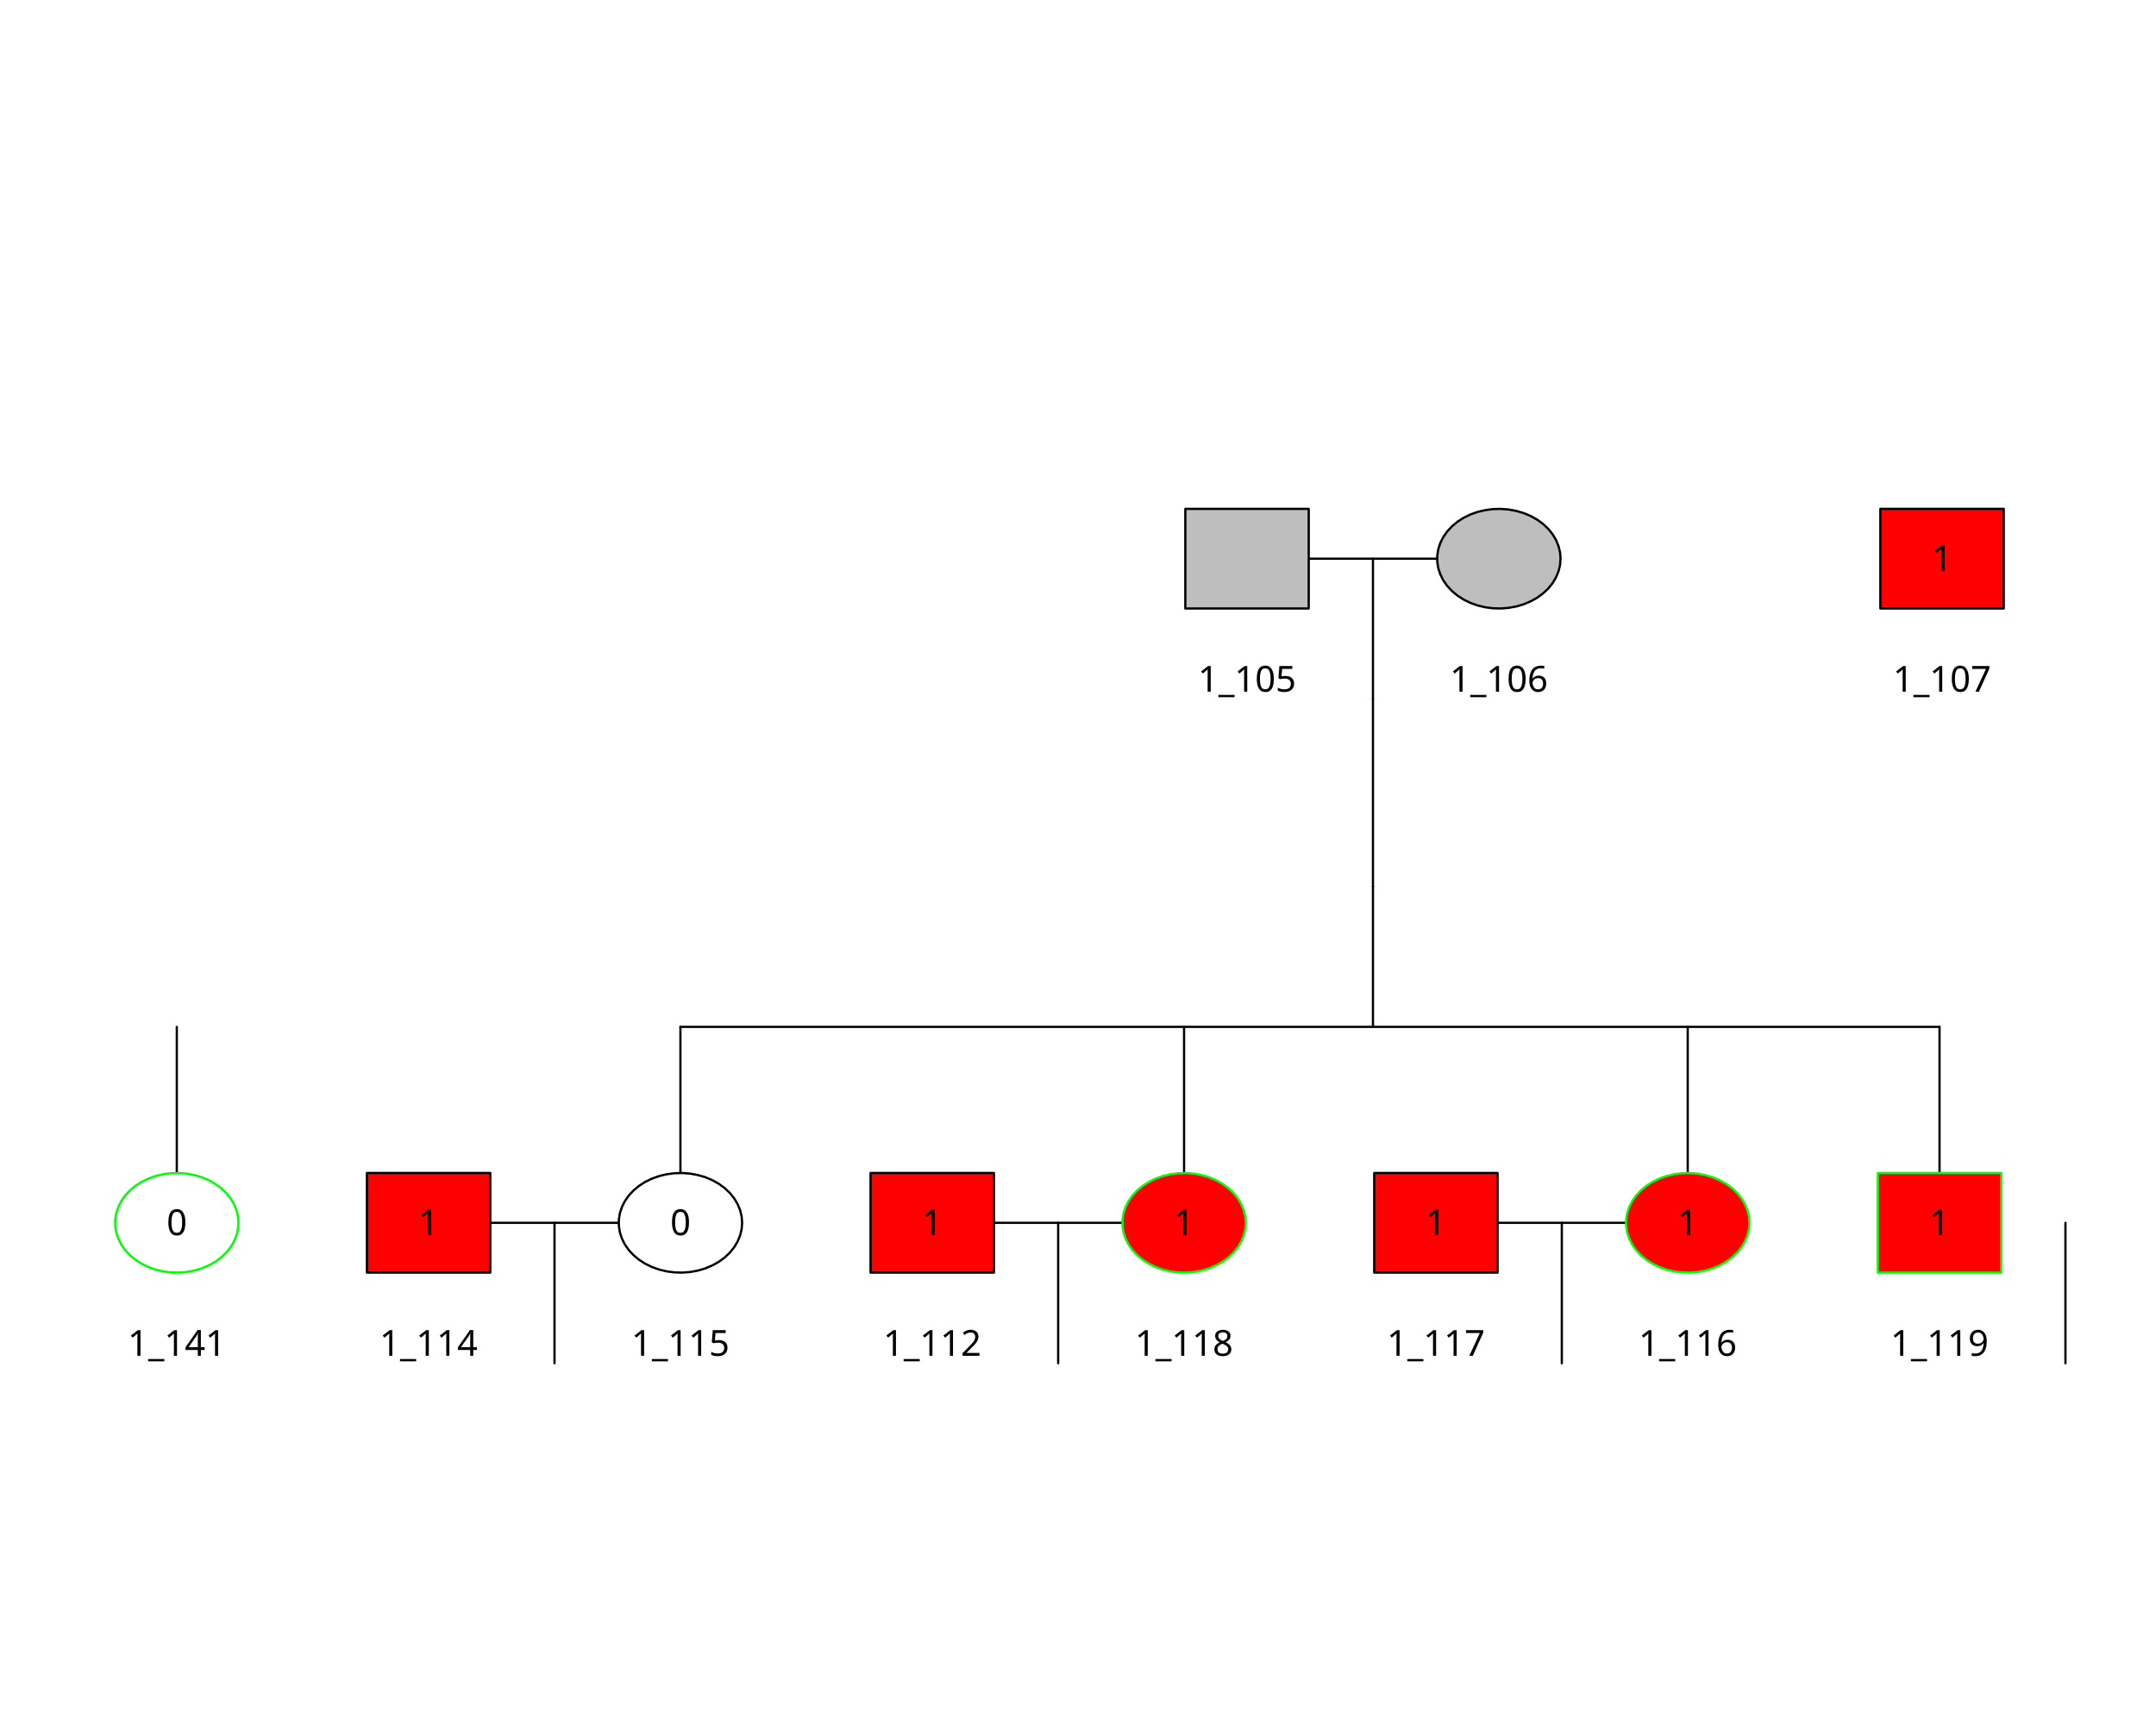
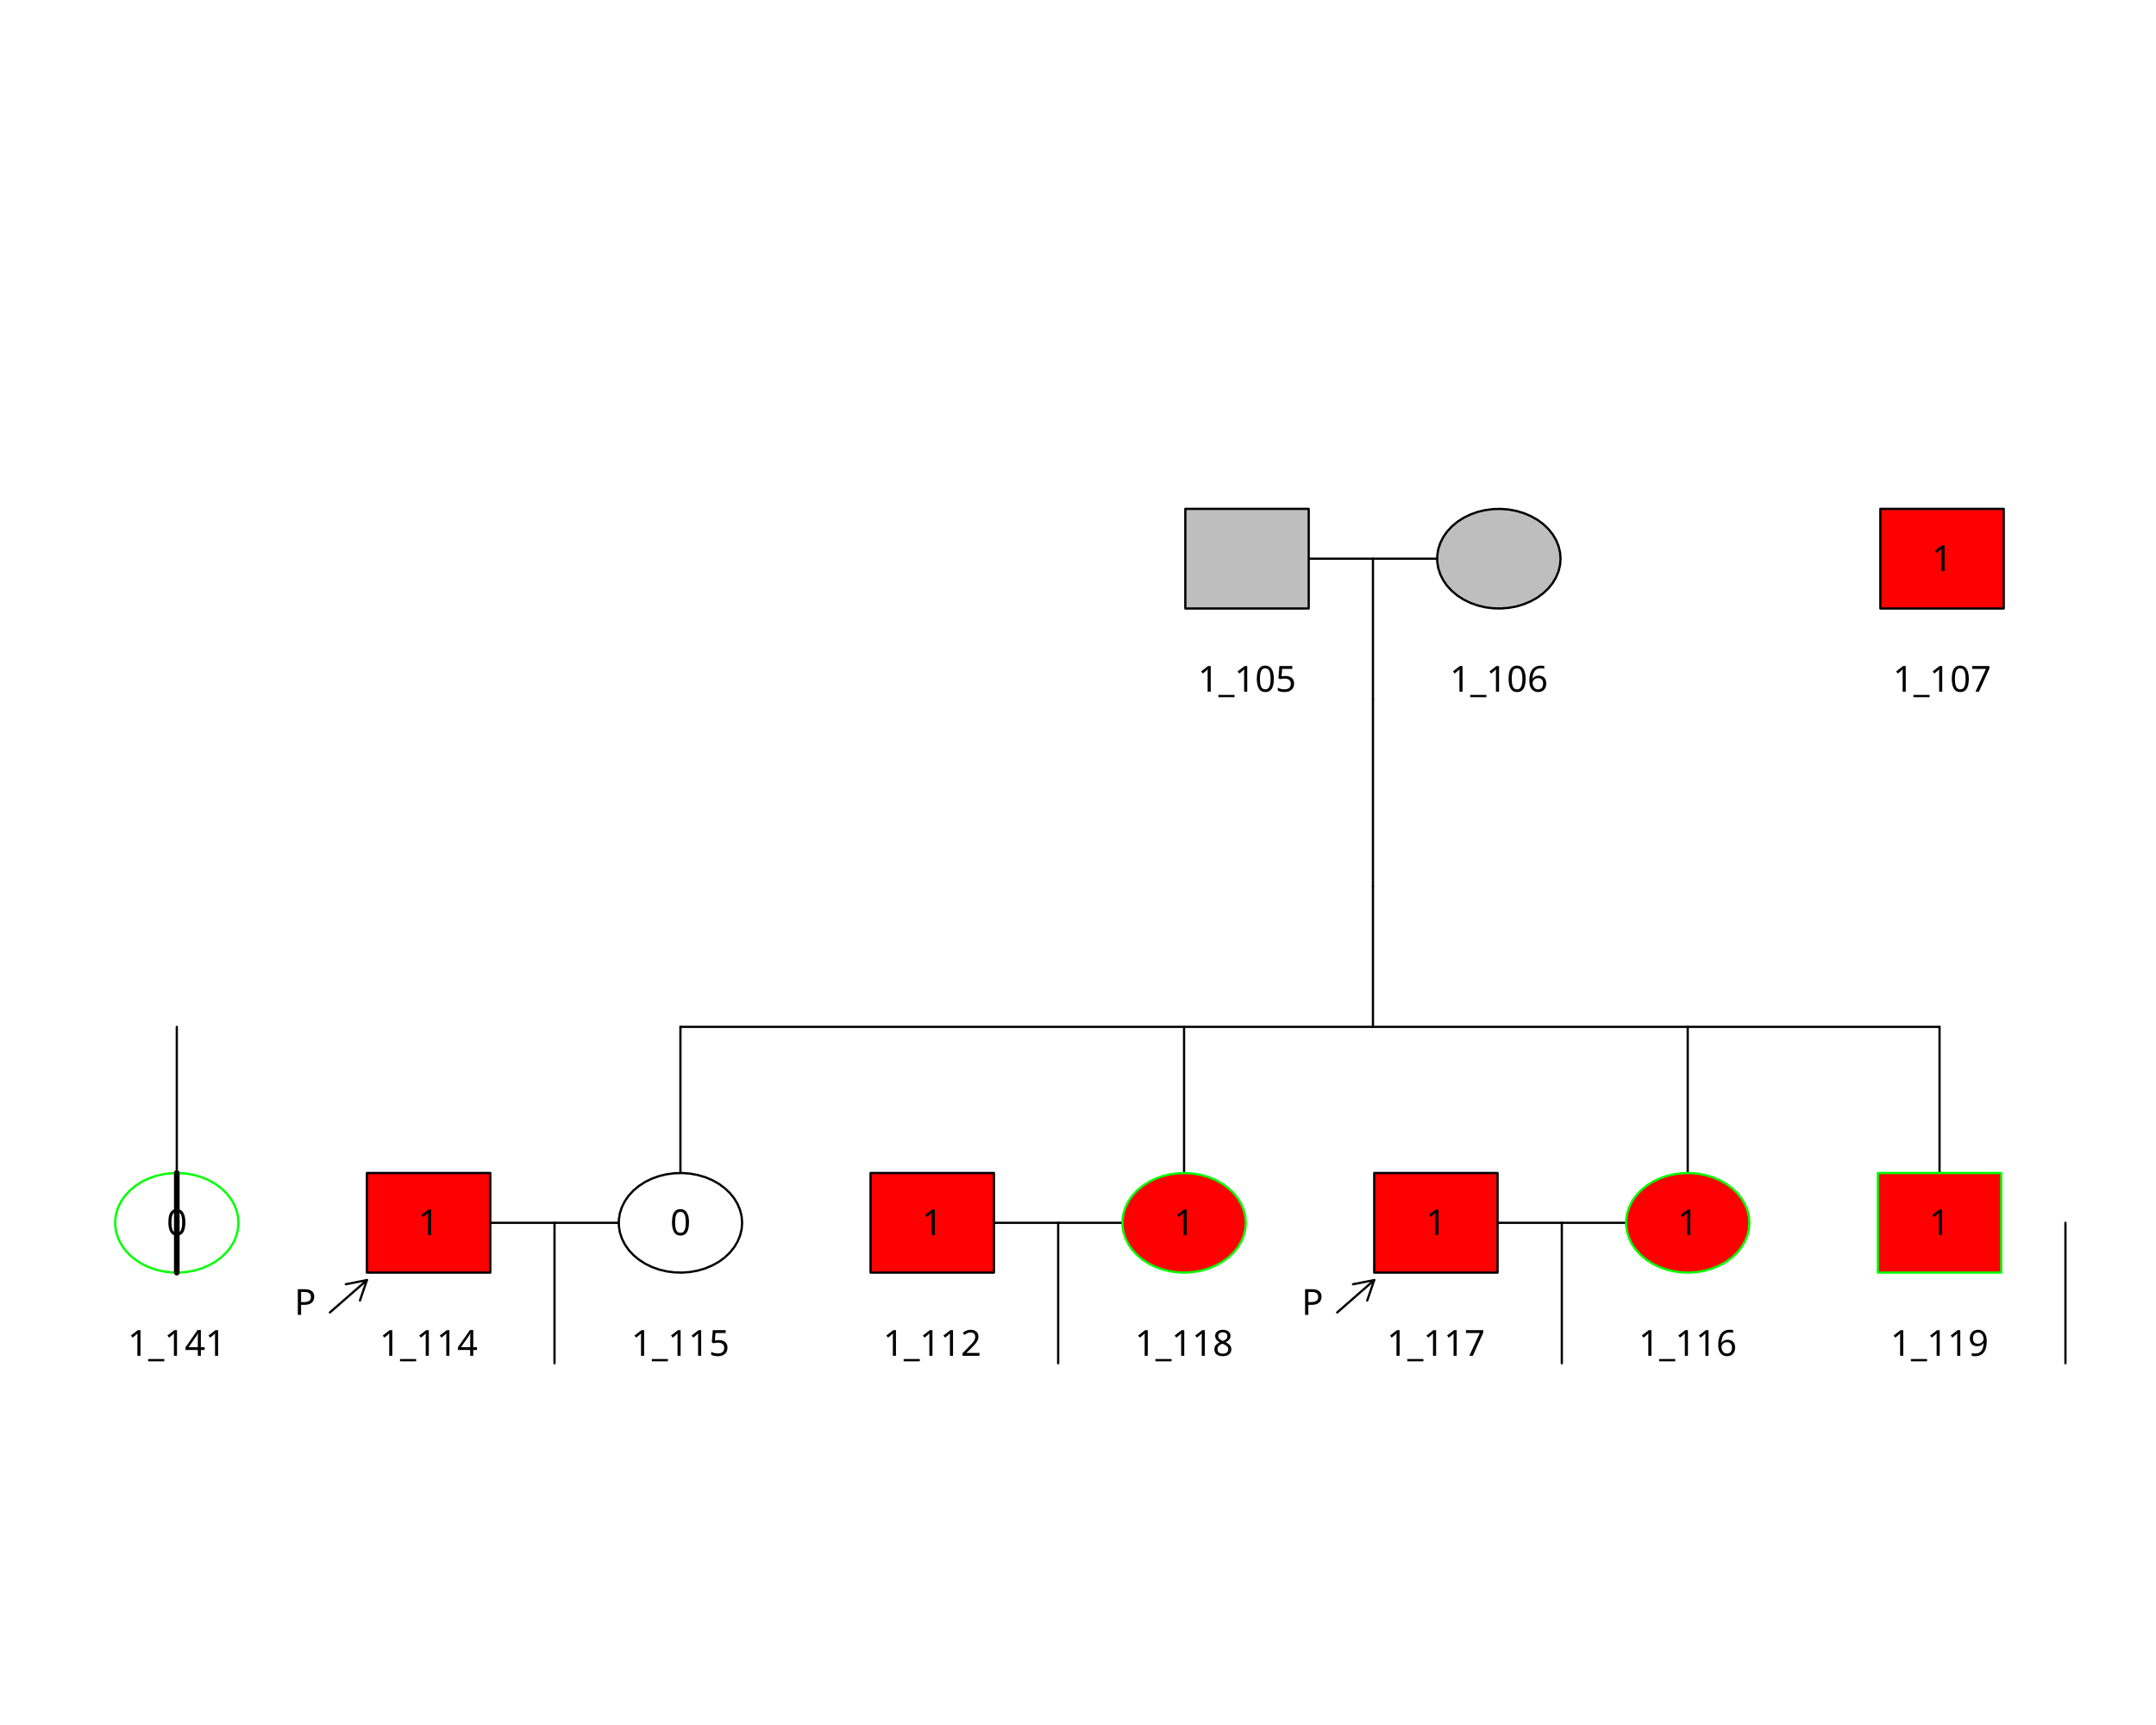
<svg xmlns="http://www.w3.org/2000/svg" class="svglite" data-engine-version="2.0" width="720.00pt" height="576.00pt" viewBox="0 0 720.00 576.00">
  <defs>
    <style type="text/css">
    .svglite line, .svglite polyline, .svglite polygon, .svglite path, .svglite rect, .svglite circle {
      fill: none;
      stroke: #000000;
      stroke-linecap: round;
      stroke-linejoin: round;
      stroke-miterlimit: 10.00;
    }
  </style>
  </defs>
  <rect width="100%" height="100%" style="stroke: none; fill: #FFFFFF;" />
  <defs>
    <clipPath id="cpMC4wMHw3MjAuMDB8MC4wMHw1NzYuMDA=">
      <rect x="0.00" y="0.00" width="720.00" height="576.00" />
    </clipPath>
  </defs>
  <g clip-path="url(#cpMC4wMHw3MjAuMDB8MC4wMHw1NzYuMDA=)">
    <line x1="437.05" y1="186.55" x2="479.94" y2="186.55" style="stroke-width: 0.75;" />
    <line x1="163.74" y1="408.31" x2="206.63" y2="408.31" style="stroke-width: 0.75;" />
    <line x1="331.93" y1="408.31" x2="374.82" y2="408.31" style="stroke-width: 0.75;" />
    <line x1="500.12" y1="408.31" x2="543.01" y2="408.31" style="stroke-width: 0.75;" />
    <line x1="59.04" y1="391.68" x2="59.04" y2="342.89" style="stroke-width: 0.75;" />
    <line x1="227.23" y1="391.68" x2="227.23" y2="342.89" style="stroke-width: 0.75;" />
    <line x1="395.42" y1="391.68" x2="395.42" y2="342.89" style="stroke-width: 0.75;" />
    <line x1="563.62" y1="391.68" x2="563.62" y2="342.89" style="stroke-width: 0.75;" />
    <line x1="647.71" y1="391.68" x2="647.71" y2="342.89" style="stroke-width: 0.75;" />
    <line x1="227.23" y1="342.89" x2="647.71" y2="342.89" style="stroke-width: 0.75;" />
    <line x1="458.50" y1="342.89" x2="458.50" y2="295.99" style="stroke-width: 0.75;" />
    <line x1="458.50" y1="295.99" x2="458.50" y2="233.45" style="stroke-width: 0.75;" />
    <line x1="458.50" y1="233.45" x2="458.50" y2="186.55" style="stroke-width: 0.75;" />
    <line x1="185.18" y1="455.21" x2="185.18" y2="408.31" style="stroke-width: 0.75;" />
    <line x1="353.38" y1="455.21" x2="353.38" y2="408.31" style="stroke-width: 0.75;" />
    <line x1="521.57" y1="455.21" x2="521.57" y2="408.31" style="stroke-width: 0.75;" />
    <line x1="689.76" y1="455.21" x2="689.76" y2="408.31" style="stroke-width: 0.75;" />
    <polygon points="395.84,169.92 395.84,203.18 437.05,203.18 437.05,169.92 " style="stroke-width: 0.75; fill: #BEBEBE;" />
    <polygon points="521.15,186.55 520.98,188.68 520.47,190.77 519.64,192.79 518.50,194.71 517.06,196.50 515.34,198.12 513.39,199.56 511.22,200.77 508.88,201.76 506.41,202.50 503.83,202.97 501.20,203.18 498.57,203.11 495.96,202.77 493.43,202.16 491.01,201.30 488.76,200.19 486.69,198.86 484.86,197.33 483.28,195.63 481.98,193.77 480.99,191.79 480.32,189.73 479.98,187.62 479.98,185.49 480.32,183.37 480.99,181.31 481.98,179.34 483.28,177.48 484.86,175.77 486.69,174.24 488.76,172.91 491.01,171.81 493.43,170.94 495.96,170.34 498.57,170.00 501.20,169.93 503.83,170.13 506.41,170.61 508.88,171.34 511.22,172.33 513.39,173.55 515.34,174.98 517.06,176.60 518.50,178.39 519.64,180.31 520.47,182.33 520.98,184.43 521.15,186.55 " style="stroke-width: 0.75; fill: #BEBEBE;" />
    <polygon points="79.64,408.31 79.47,410.44 78.97,412.53 78.14,414.55 76.99,416.47 75.55,418.26 73.84,419.88 71.89,421.32 69.72,422.53 67.38,423.52 64.90,424.26 62.33,424.73 59.70,424.94 57.06,424.87 54.46,424.53 51.92,423.92 49.51,423.06 47.25,421.95 45.19,420.62 43.35,419.09 41.77,417.39 40.48,415.53 39.49,413.55 38.82,411.49 38.48,409.38 38.48,407.25 38.82,405.13 39.49,403.07 40.48,401.10 41.77,399.24 43.35,397.53 45.19,396.00 47.25,394.67 49.51,393.57 51.92,392.70 54.46,392.10 57.06,391.76 59.70,391.69 62.33,391.89 64.90,392.37 67.38,393.10 69.72,394.09 71.89,395.31 73.84,396.74 75.55,398.36 76.99,400.15 78.14,402.07 78.97,404.09 79.47,406.19 79.64,408.31 " style="stroke-width: 0.75; stroke: #00FF00; fill: #FFFFFF;" />
    <polygon points="627.95,169.92 627.95,203.18 669.16,203.18 669.16,169.92 " style="stroke-width: 0.75; fill: #FF0000;" />
    <polygon points="122.53,391.68 122.53,424.94 163.74,424.94 163.74,391.68 " style="stroke-width: 0.75; fill: #FF0000;" />
    <polygon points="247.84,408.31 247.67,410.44 247.16,412.53 246.33,414.55 245.18,416.47 243.74,418.26 242.03,419.88 240.08,421.32 237.91,422.53 235.57,423.52 233.09,424.26 230.52,424.73 227.89,424.94 225.25,424.87 222.65,424.53 220.12,423.92 217.70,423.06 215.44,421.95 213.38,420.62 211.54,419.09 209.96,417.39 208.67,415.53 207.68,413.55 207.01,411.49 206.67,409.38 206.67,407.25 207.01,405.13 207.68,403.07 208.67,401.10 209.96,399.24 211.54,397.53 213.38,396.00 215.44,394.67 217.70,393.57 220.12,392.70 222.65,392.10 225.25,391.76 227.89,391.69 230.52,391.89 233.09,392.37 235.57,393.10 237.91,394.09 240.08,395.31 242.03,396.74 243.74,398.36 245.18,400.15 246.33,402.07 247.16,404.09 247.67,406.19 247.84,408.31 " style="stroke-width: 0.75; fill: #FFFFFF;" />
    <polygon points="290.72,391.68 290.72,424.94 331.93,424.94 331.93,391.68 " style="stroke-width: 0.75; fill: #FF0000;" />
    <polygon points="416.03,408.31 415.86,410.44 415.35,412.53 414.52,414.55 413.38,416.47 411.94,418.26 410.22,419.88 408.27,421.32 406.10,422.53 403.76,423.52 401.29,424.26 398.71,424.73 396.08,424.94 393.45,424.87 390.84,424.53 388.31,423.92 385.89,423.06 383.64,421.95 381.57,420.62 379.74,419.09 378.16,417.39 376.86,415.53 375.87,413.55 375.20,411.49 374.86,409.38 374.86,407.25 375.20,405.13 375.87,403.07 376.86,401.10 378.16,399.24 379.74,397.53 381.57,396.00 383.64,394.67 385.89,393.57 388.31,392.70 390.84,392.10 393.45,391.76 396.08,391.69 398.71,391.89 401.29,392.37 403.76,393.10 406.10,394.09 408.27,395.31 410.22,396.74 411.94,398.36 413.38,400.15 414.52,402.07 415.35,404.09 415.86,406.19 416.03,408.31 " style="stroke-width: 0.75; stroke: #00FF00; fill: #FF0000;" />
    <polygon points="458.92,391.68 458.92,424.94 500.12,424.94 500.12,391.68 " style="stroke-width: 0.75; fill: #FF0000;" />
    <polygon points="584.22,408.31 584.05,410.44 583.55,412.53 582.71,414.55 581.57,416.47 580.13,418.26 578.42,419.88 576.46,421.32 574.30,422.53 571.96,423.52 569.48,424.26 566.90,424.73 564.28,424.94 561.64,424.87 559.03,424.53 556.50,423.92 554.09,423.06 551.83,421.95 549.76,420.62 547.93,419.09 546.35,417.39 545.05,415.53 544.06,413.55 543.39,411.49 543.05,409.38 543.05,407.25 543.39,405.13 544.06,403.07 545.05,401.10 546.35,399.24 547.93,397.53 549.76,396.00 551.83,394.67 554.09,393.57 556.50,392.70 559.03,392.10 561.64,391.76 564.28,391.69 566.90,391.89 569.48,392.37 571.96,393.10 574.30,394.09 576.46,395.31 578.42,396.74 580.13,398.36 581.57,400.15 582.71,402.07 583.55,404.09 584.05,406.19 584.22,408.31 " style="stroke-width: 0.75; stroke: #00FF00; fill: #FF0000;" />
    <polygon points="627.11,391.68 627.11,424.94 668.32,424.94 668.32,391.68 " style="stroke-width: 0.75; stroke: #00FF00; fill: #FF0000;" />
+     <line x1="59.04" y1="424.94" x2="59.04" y2="391.68" style="stroke-width: 1.88;" />
+     <line x1="110.17" y1="438.25" x2="122.53" y2="427.44" style="stroke-width: 0.75;" />
+     <polyline points="120.21,434.25 122.53,427.44 115.47,428.83 " style="stroke-width: 0.75;" />
+     <line x1="446.55" y1="438.25" x2="458.92" y2="427.44" style="stroke-width: 0.75;" />
+     <polyline points="456.59,434.25 458.92,427.44 451.85,428.83 " style="stroke-width: 0.75;" />
    <text x="59.06" y="412.44" text-anchor="middle" style="font-size: 12.00px; font-family: sans;" textLength="6.67px" lengthAdjust="spacingAndGlyphs">0</text>
    <text x="648.55" y="190.68" text-anchor="middle" style="font-size: 12.00px; font-family: sans;" textLength="6.67px" lengthAdjust="spacingAndGlyphs">1</text>
    <text x="143.14" y="412.44" text-anchor="middle" style="font-size: 12.00px; font-family: sans;" textLength="6.67px" lengthAdjust="spacingAndGlyphs">1</text>
    <text x="227.25" y="412.44" text-anchor="middle" style="font-size: 12.00px; font-family: sans;" textLength="6.67px" lengthAdjust="spacingAndGlyphs">0</text>
    <text x="311.33" y="412.44" text-anchor="middle" style="font-size: 12.00px; font-family: sans;" textLength="6.67px" lengthAdjust="spacingAndGlyphs">1</text>
    <text x="395.45" y="412.44" text-anchor="middle" style="font-size: 12.00px; font-family: sans;" textLength="6.67px" lengthAdjust="spacingAndGlyphs">1</text>
    <text x="479.52" y="412.44" text-anchor="middle" style="font-size: 12.00px; font-family: sans;" textLength="6.67px" lengthAdjust="spacingAndGlyphs">1</text>
    <text x="563.64" y="412.44" text-anchor="middle" style="font-size: 12.00px; font-family: sans;" textLength="6.67px" lengthAdjust="spacingAndGlyphs">1</text>
    <text x="647.71" y="412.44" text-anchor="middle" style="font-size: 12.00px; font-family: sans;" textLength="6.67px" lengthAdjust="spacingAndGlyphs">1</text>
+     <text x="101.93" y="439.05" text-anchor="middle" style="font-size: 12.00px; font-family: sans;" textLength="8.01px" lengthAdjust="spacingAndGlyphs">P</text>
+     <text x="438.31" y="439.05" text-anchor="middle" style="font-size: 12.00px; font-family: sans;" textLength="8.01px" lengthAdjust="spacingAndGlyphs">P</text>
    <text x="416.45" y="230.96" text-anchor="middle" style="font-size: 12.00px; font-family: sans;" textLength="33.37px" lengthAdjust="spacingAndGlyphs">1_105</text>
    <text x="500.54" y="230.96" text-anchor="middle" style="font-size: 12.00px; font-family: sans;" textLength="33.37px" lengthAdjust="spacingAndGlyphs">1_106</text>
    <text x="59.04" y="452.72" text-anchor="middle" style="font-size: 12.00px; font-family: sans;" textLength="33.37px" lengthAdjust="spacingAndGlyphs">1_141</text>
    <text x="648.55" y="230.96" text-anchor="middle" style="font-size: 12.00px; font-family: sans;" textLength="33.37px" lengthAdjust="spacingAndGlyphs">1_107</text>
    <text x="143.14" y="452.72" text-anchor="middle" style="font-size: 12.00px; font-family: sans;" textLength="33.37px" lengthAdjust="spacingAndGlyphs">1_114</text>
    <text x="227.23" y="452.72" text-anchor="middle" style="font-size: 12.00px; font-family: sans;" textLength="33.37px" lengthAdjust="spacingAndGlyphs">1_115</text>
    <text x="311.33" y="452.72" text-anchor="middle" style="font-size: 12.00px; font-family: sans;" textLength="33.37px" lengthAdjust="spacingAndGlyphs">1_112</text>
    <text x="395.42" y="452.72" text-anchor="middle" style="font-size: 12.00px; font-family: sans;" textLength="33.37px" lengthAdjust="spacingAndGlyphs">1_118</text>
    <text x="479.52" y="452.72" text-anchor="middle" style="font-size: 12.00px; font-family: sans;" textLength="33.37px" lengthAdjust="spacingAndGlyphs">1_117</text>
    <text x="563.62" y="452.72" text-anchor="middle" style="font-size: 12.00px; font-family: sans;" textLength="33.37px" lengthAdjust="spacingAndGlyphs">1_116</text>
    <text x="647.71" y="452.72" text-anchor="middle" style="font-size: 12.00px; font-family: sans;" textLength="33.37px" lengthAdjust="spacingAndGlyphs">1_119</text>
  </g>
</svg>
